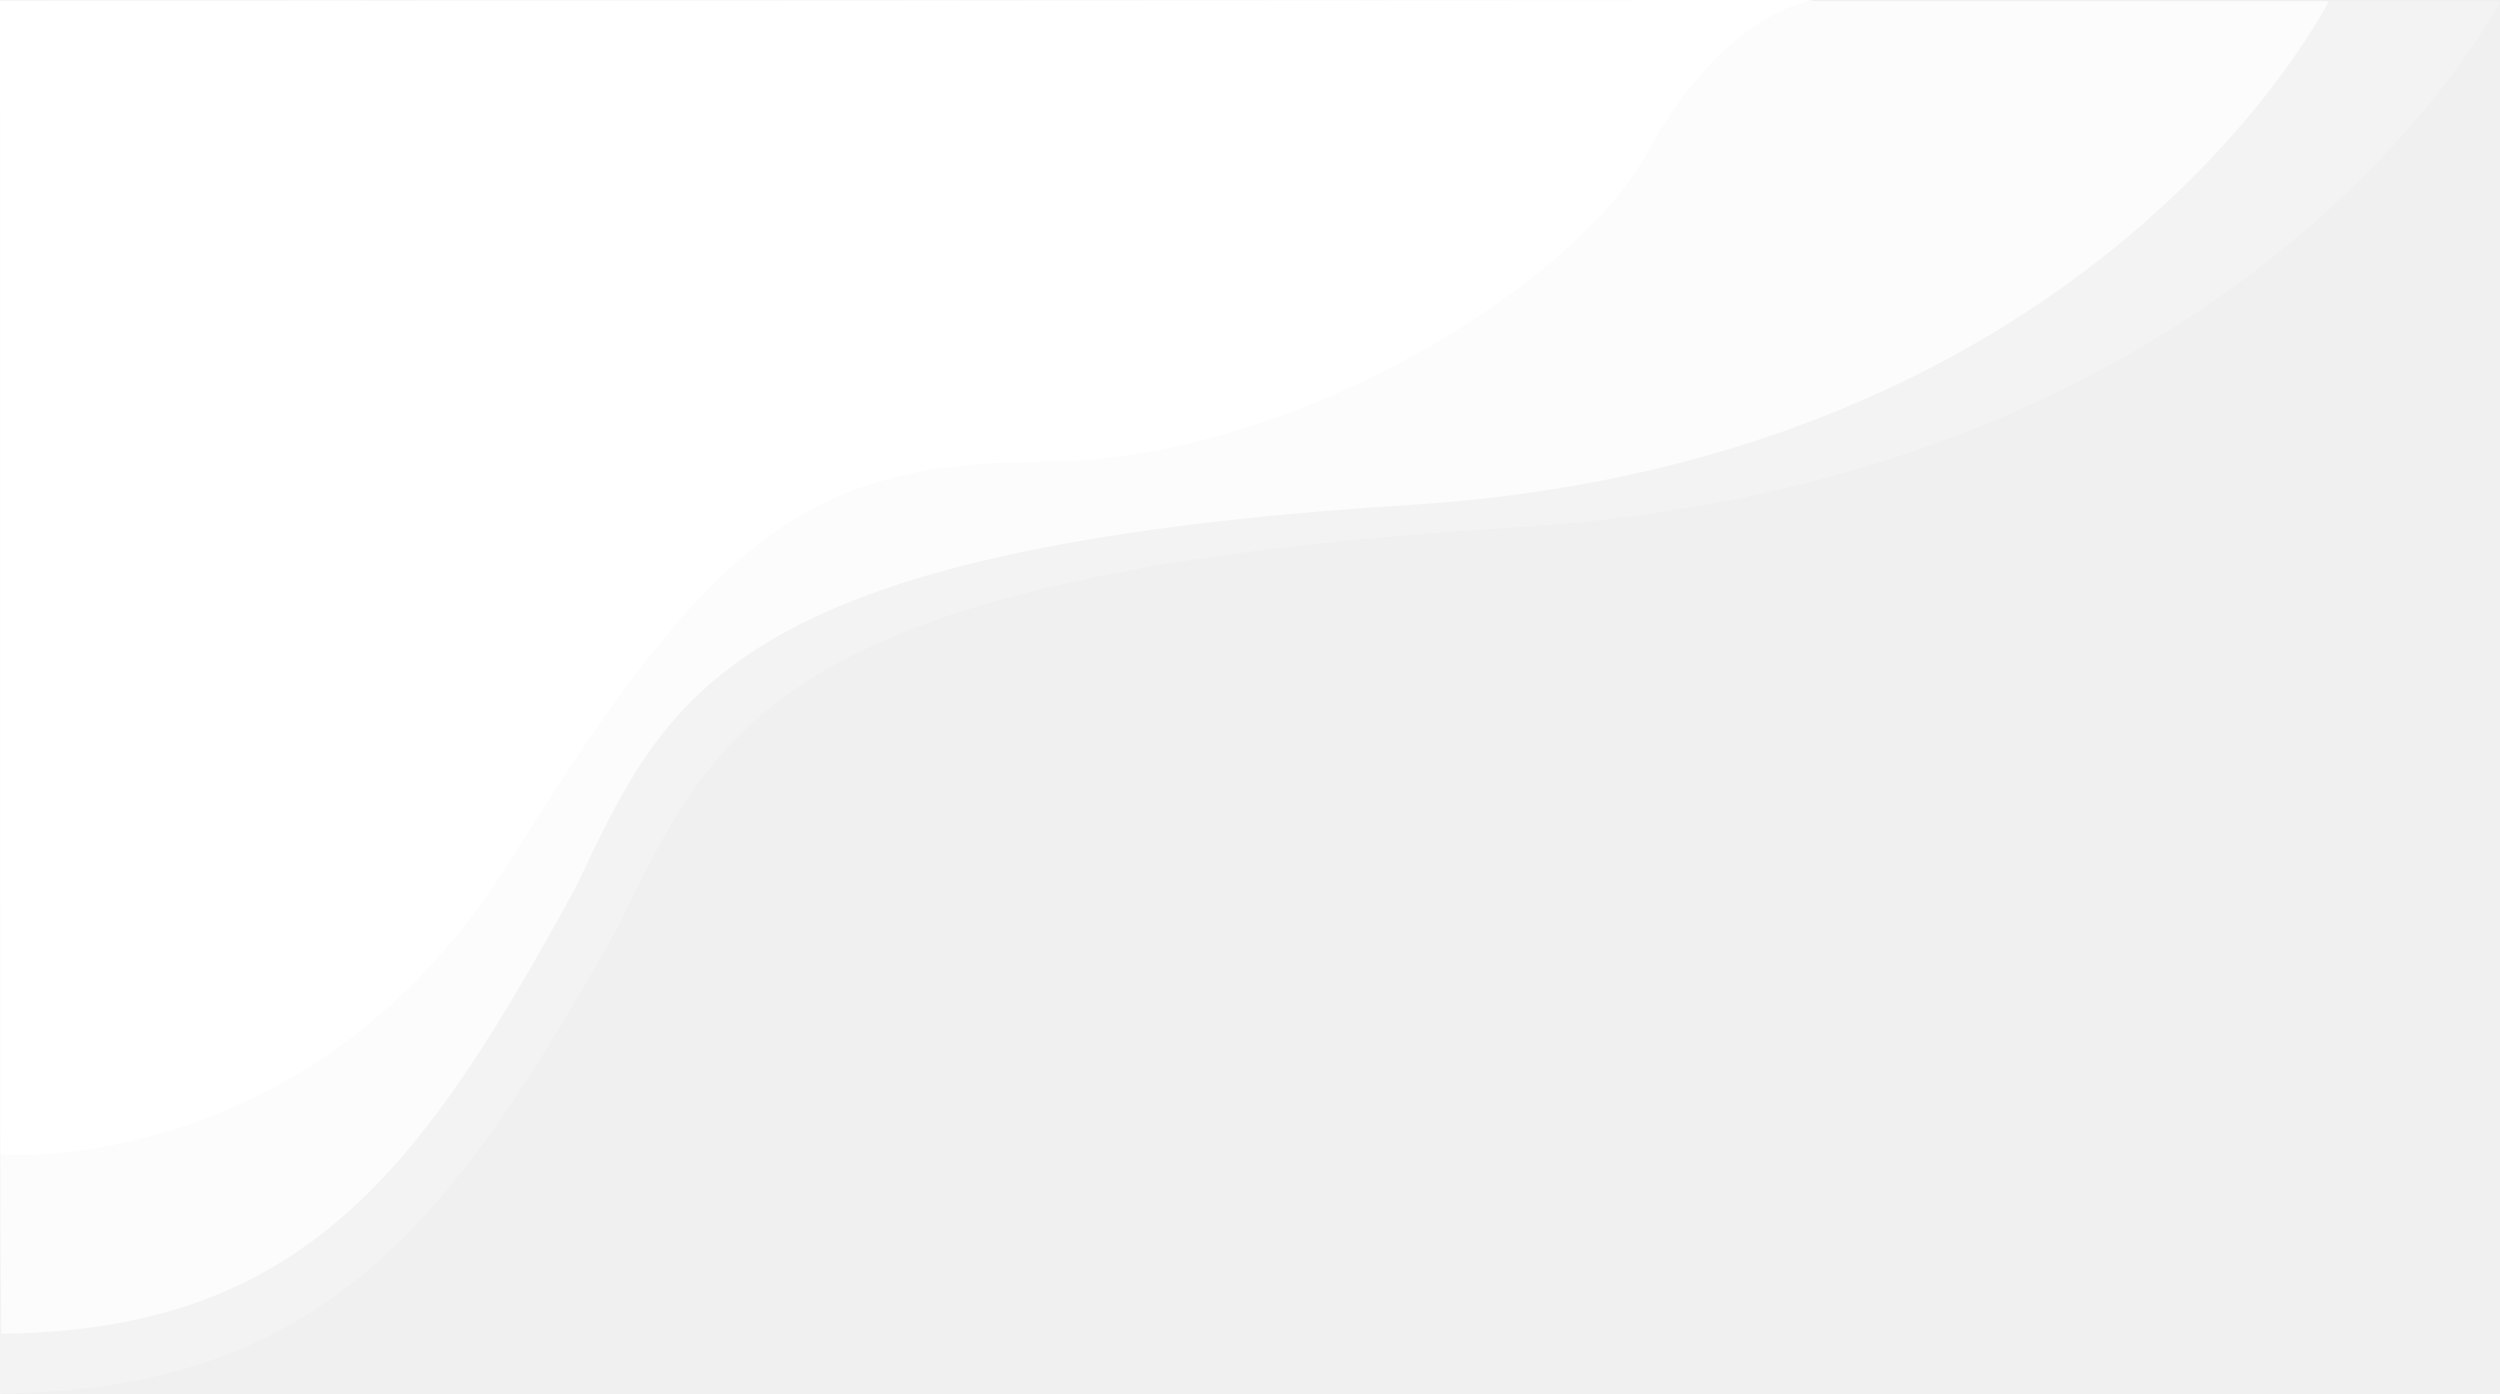
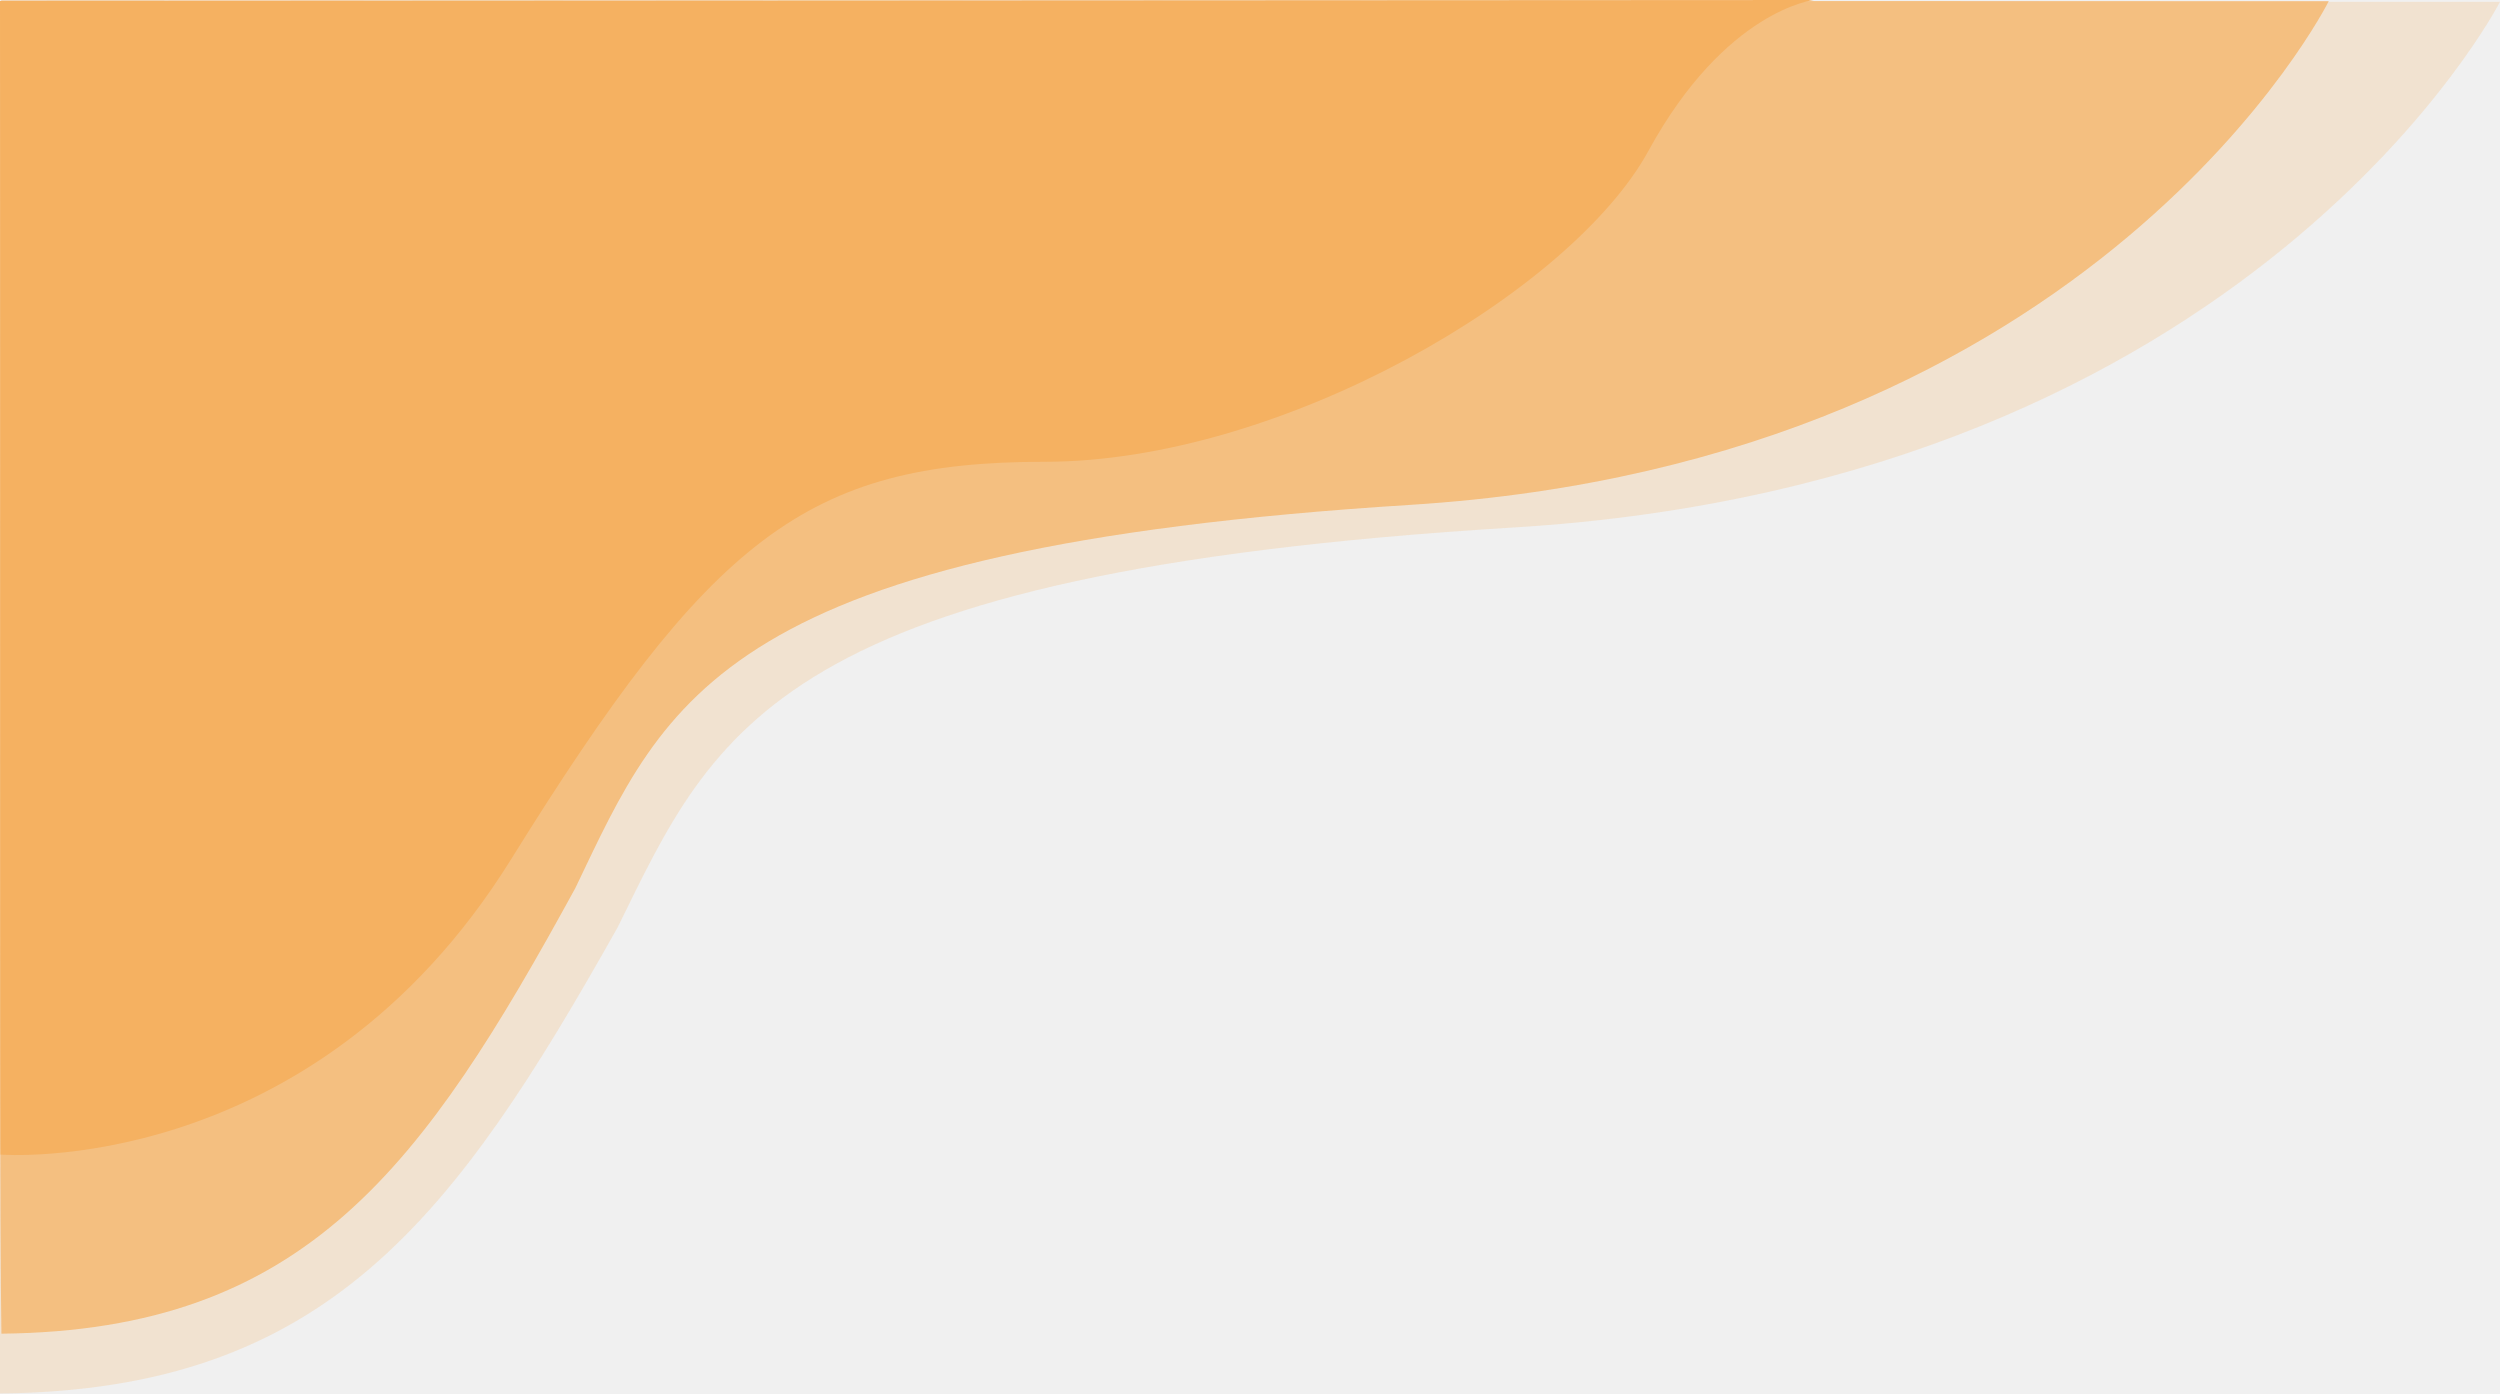
<svg xmlns="http://www.w3.org/2000/svg" width="809" height="450.93" viewBox="0 0 809 450.93">
  <g id="Wave_left" data-name="Wave left" transform="translate(0 29.328)">
-     <path id="Path_19" data-name="Path 19" d="M809,768s74.3-149,297.21-163,240.8-62.665,270.191-124c49.241-90.1,87.1-143.205,185.721-144.205.98,58.683.1,431.457.1,431.457Z" transform="translate(1562.585 739.046) rotate(180)" fill="#fff" opacity="0.72" />
-     <path id="Path_16" data-name="Path 16" d="M809,786.784s79.766-155.491,319.066-170.1,258.5-65.394,290.06-129.4c52.862-94.027,94-149.794,199.874-150.838V786.885Z" transform="translate(1618 758.046) rotate(180)" fill="#fff" opacity="0.22" />
-     <path id="Path_15" data-name="Path 15" d="M28.161,344.462s100.763,8.189,165.225-95.551S289.04,120.274,365.978,120.274,536.491,65.291,561.444,19.646s53.514-48.807,53.514-48.807L28-28.84Z" transform="translate(-28 -0.167)" fill="#fff" />
+     <path id="Path_19" data-name="Path 19" d="M809,768s74.3-149,297.21-163,240.8-62.665,270.191-124c49.241-90.1,87.1-143.205,185.721-144.205.98,58.683.1,431.457.1,431.457Z" transform="translate(1562.585 739.046) rotate(180)" fill="#F5B161FF" opacity="0.72" />
+     <path id="Path_16" data-name="Path 16" d="M809,786.784s79.766-155.491,319.066-170.1,258.5-65.394,290.06-129.4c52.862-94.027,94-149.794,199.874-150.838V786.885Z" transform="translate(1618 758.046) rotate(180)" fill="#F5B161FF" opacity="0.22" />
+     <path id="Path_15" data-name="Path 15" d="M28.161,344.462s100.763,8.189,165.225-95.551S289.04,120.274,365.978,120.274,536.491,65.291,561.444,19.646s53.514-48.807,53.514-48.807L28-28.84Z" transform="translate(-28 -0.167)" fill="#F5B161FF" />
  </g>
</svg>
